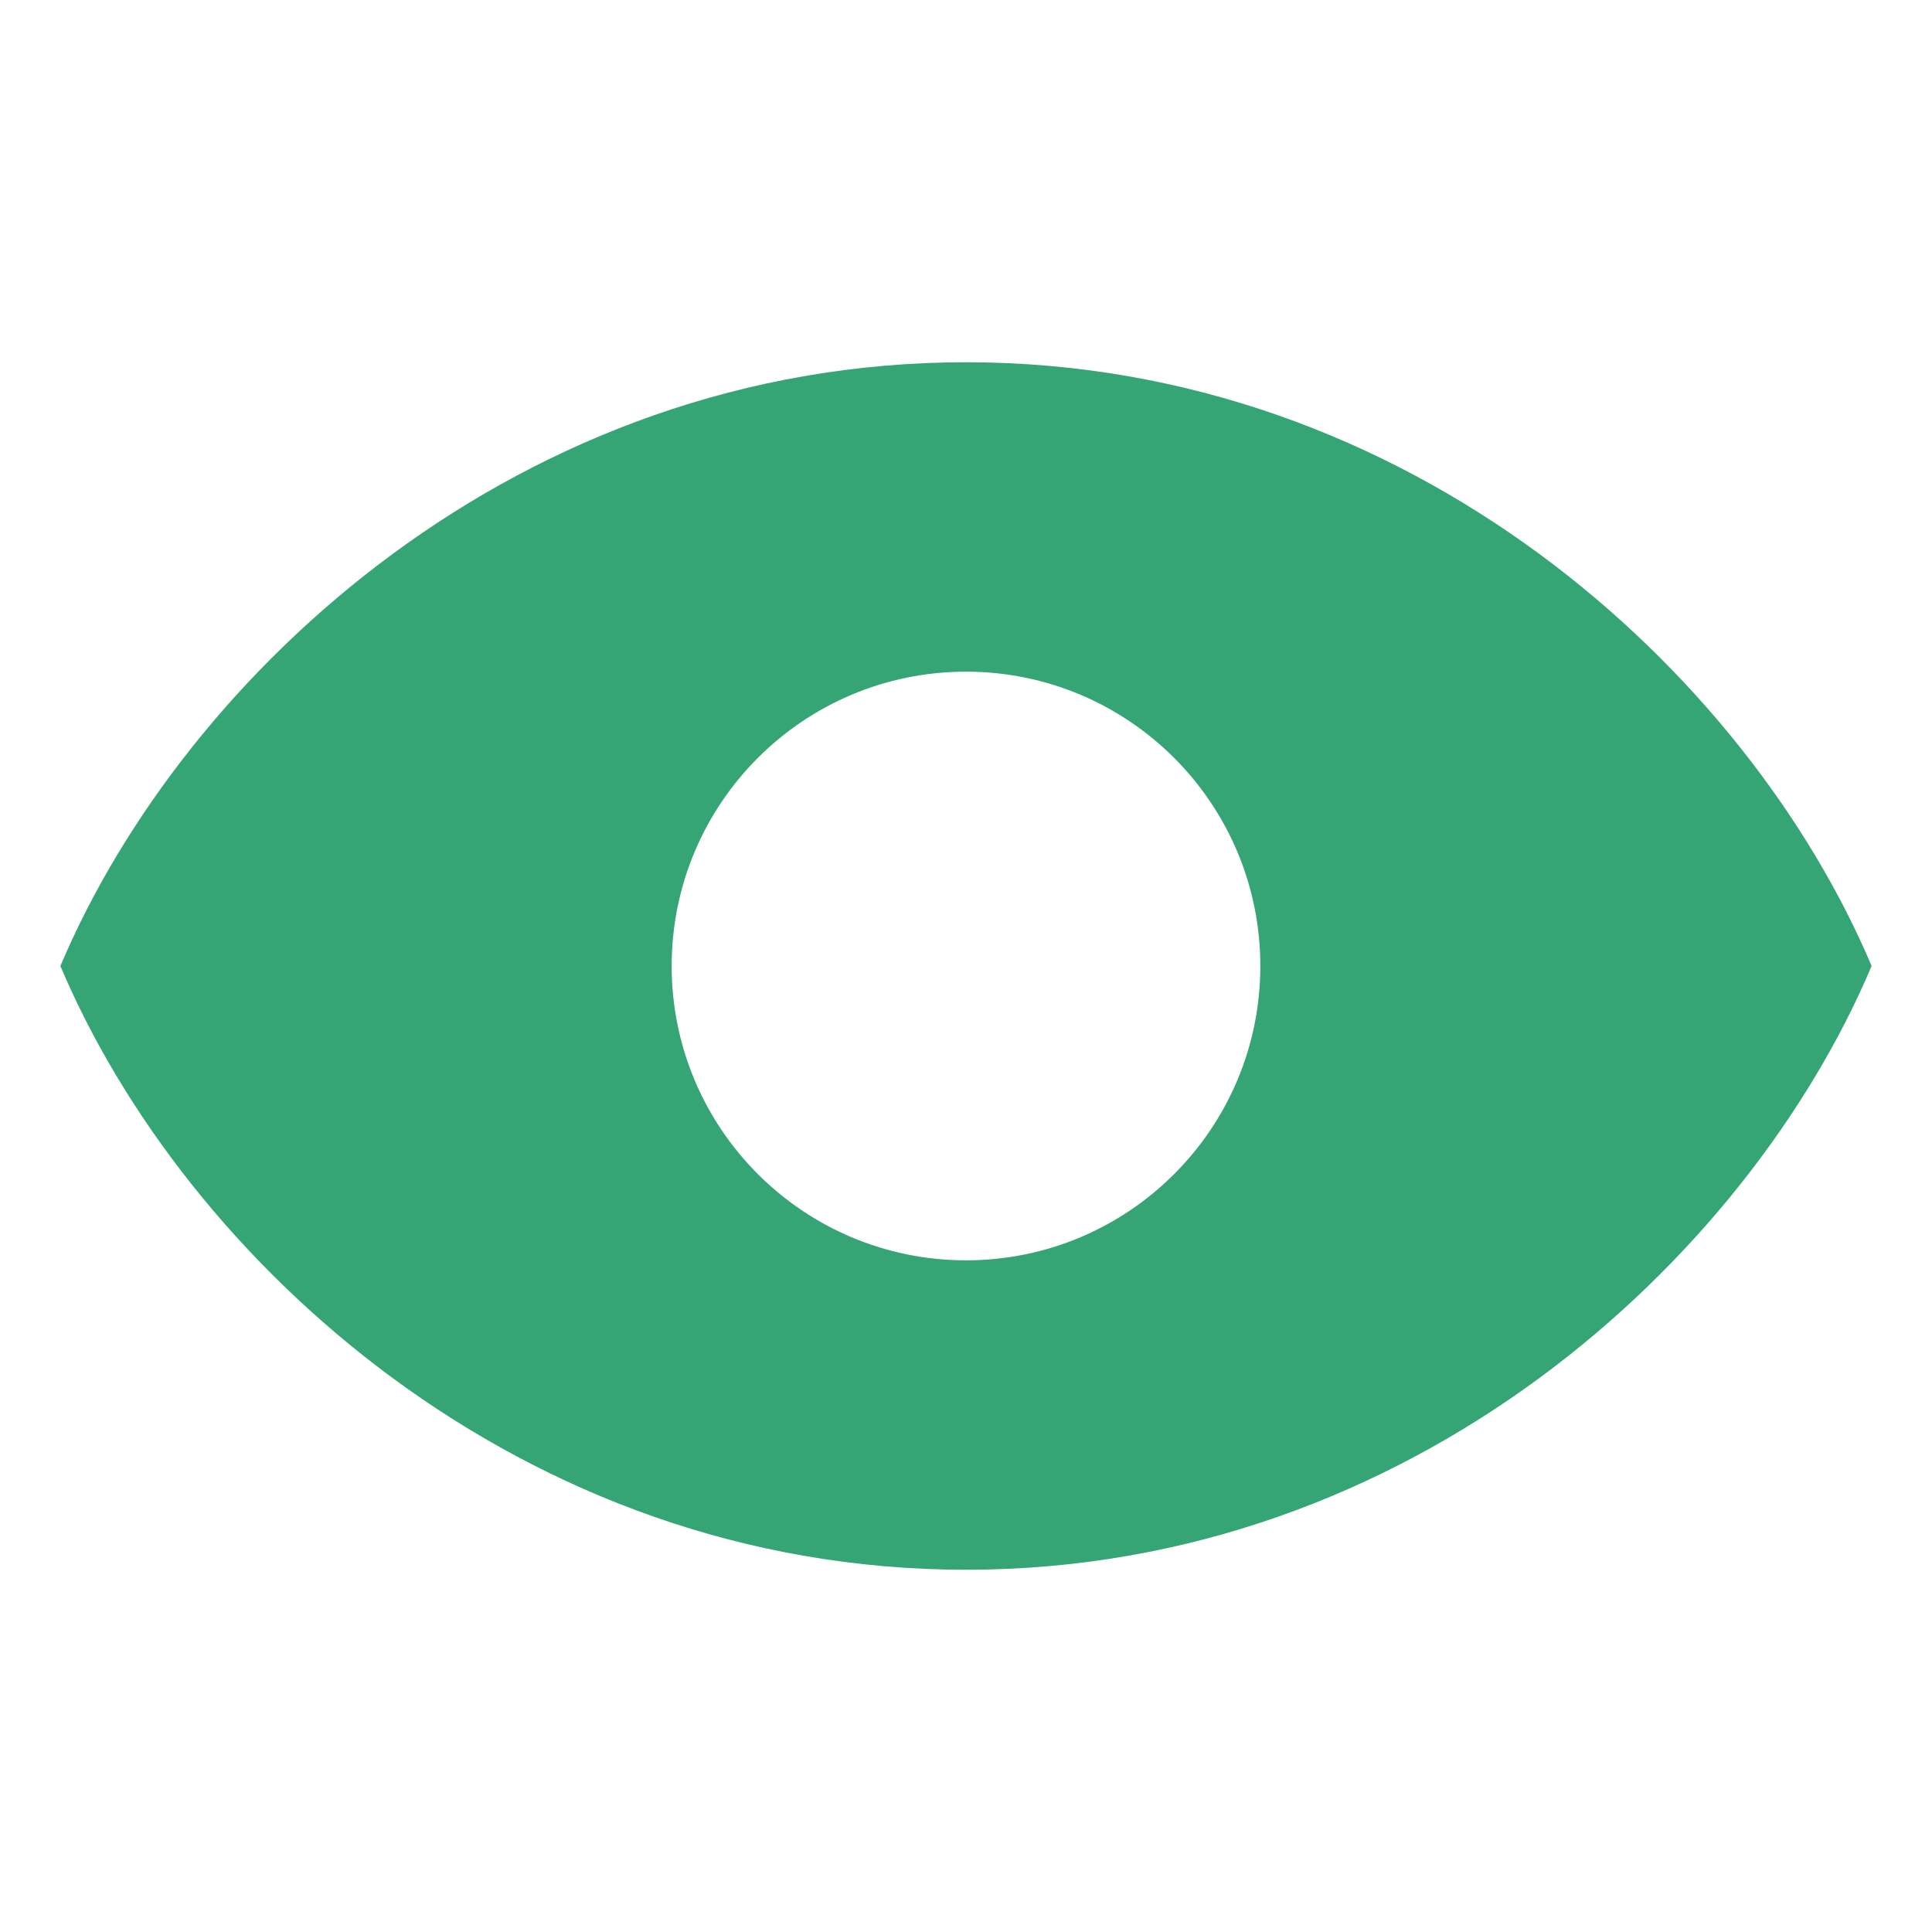
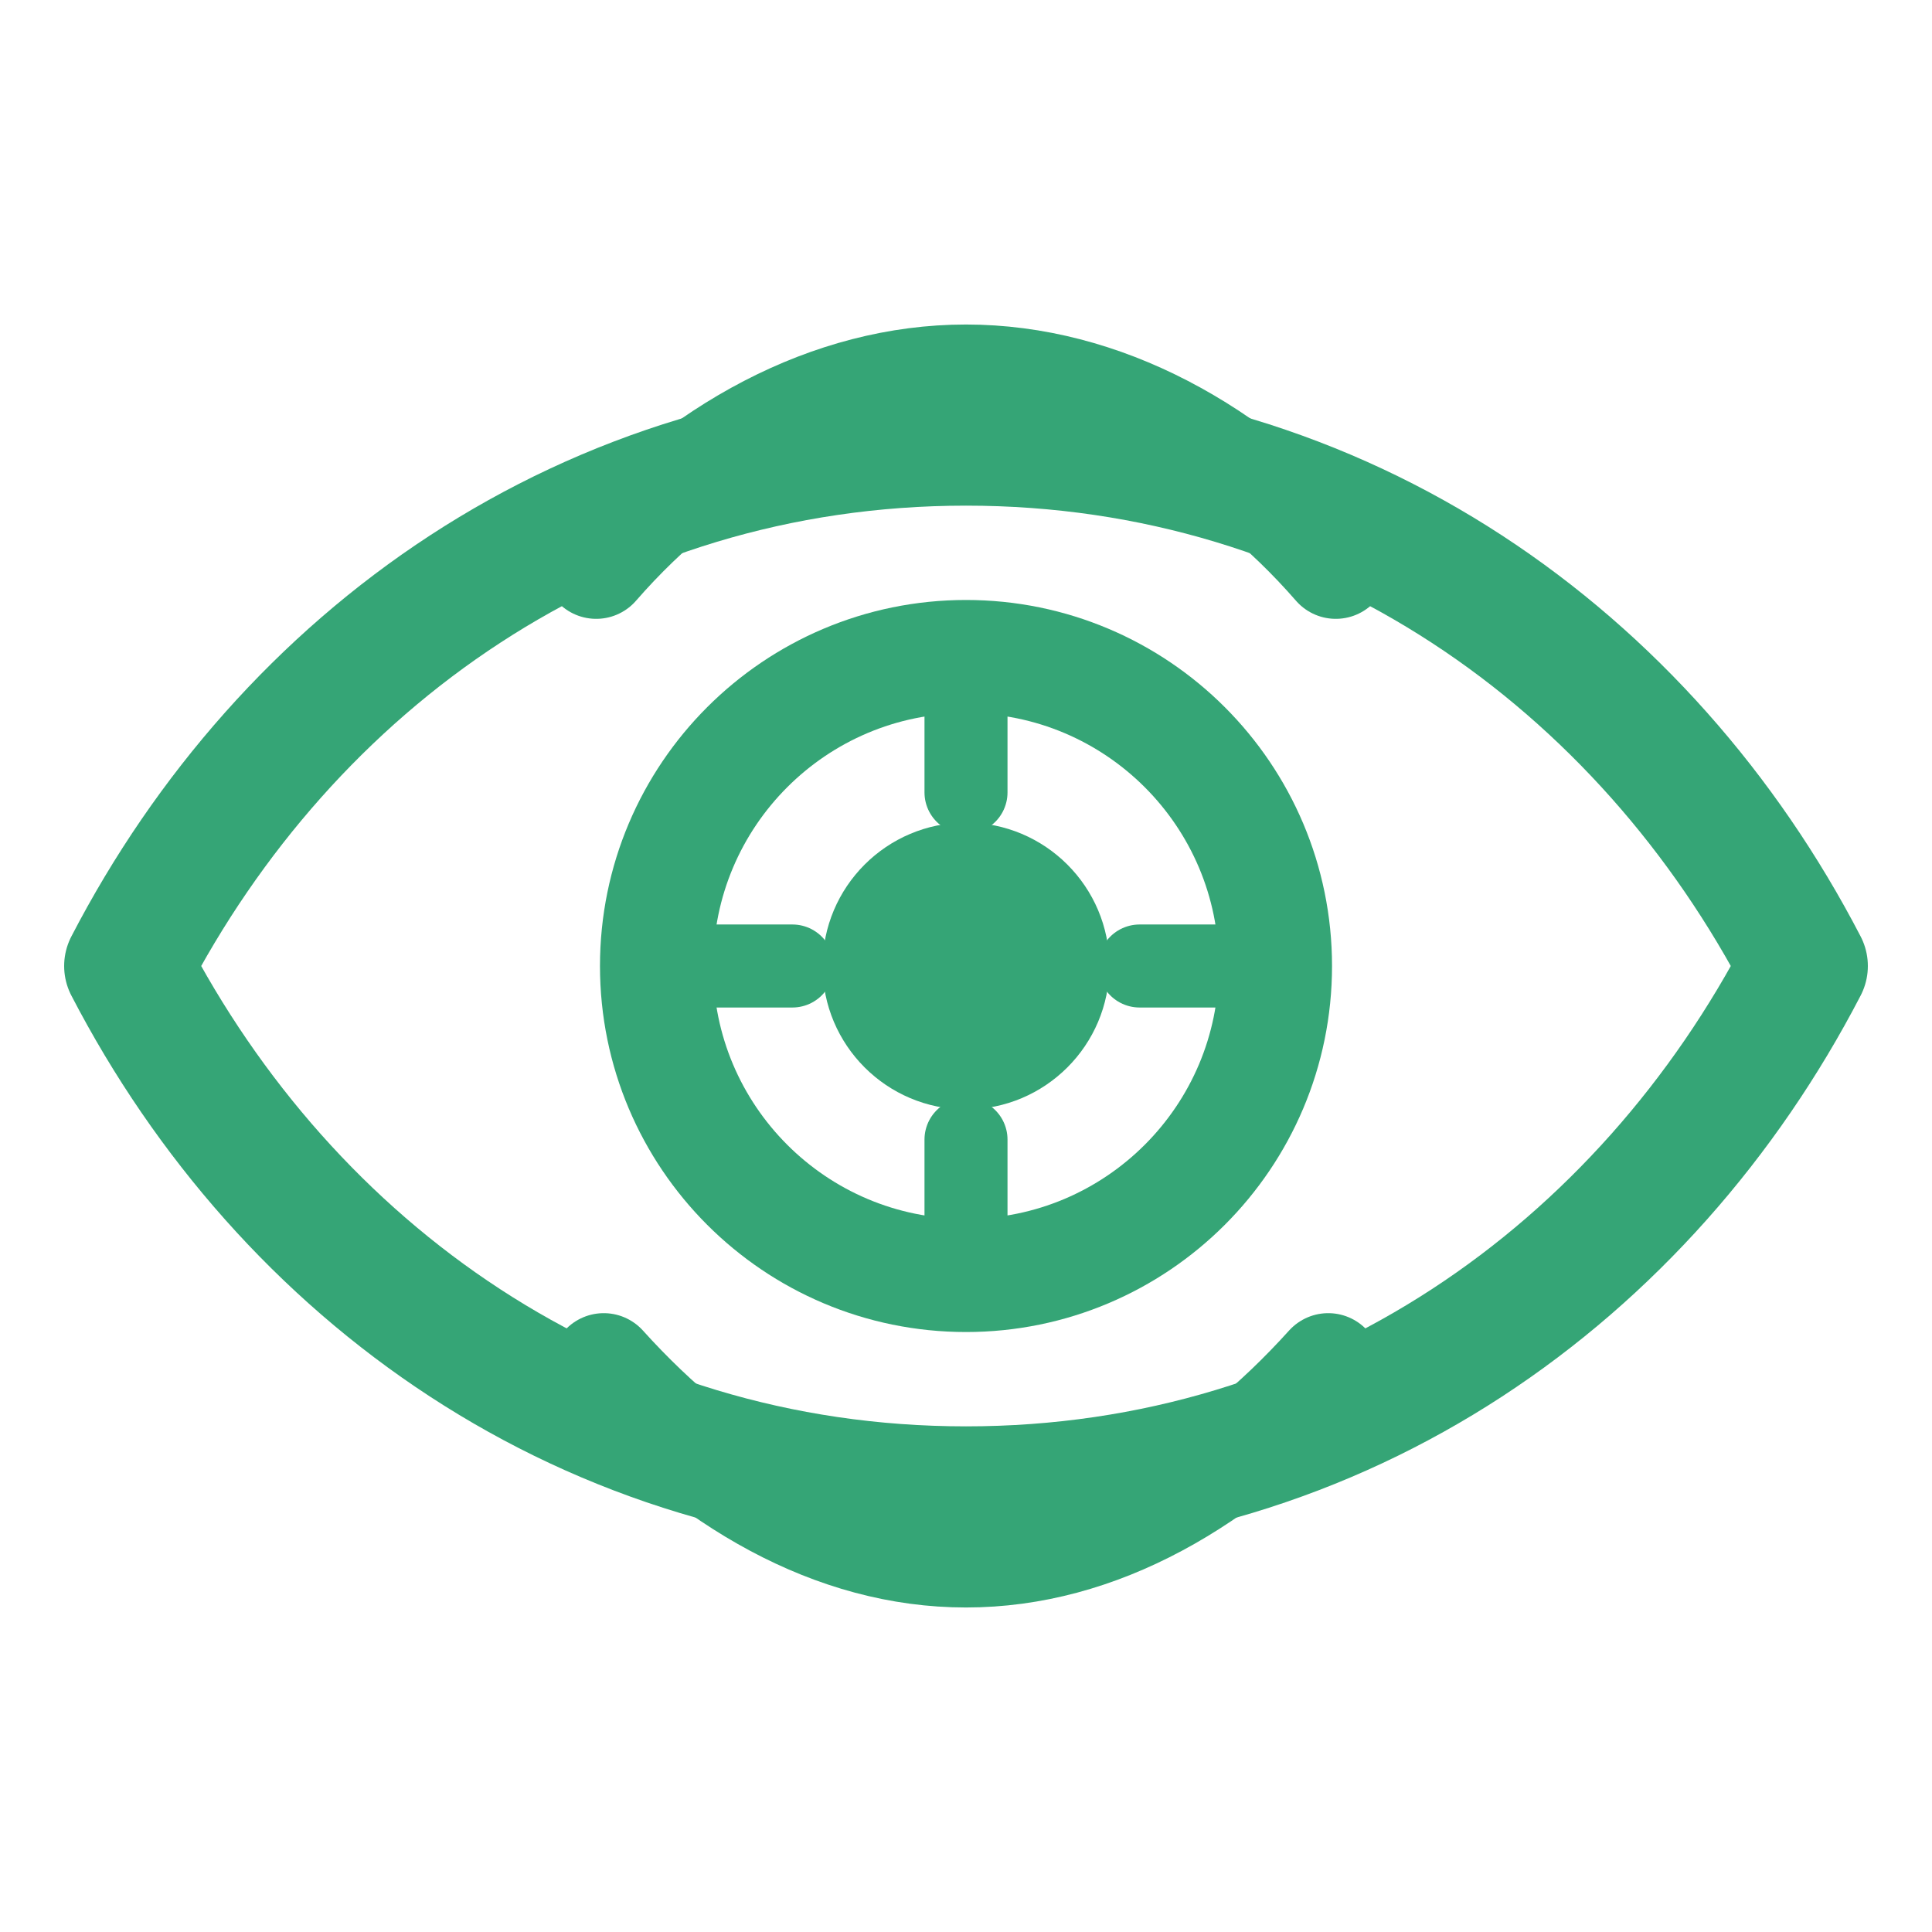
<svg xmlns="http://www.w3.org/2000/svg" viewBox="0 0 512 512">
-   <path fill="#35a576" fill-rule="evenodd" d="M256 96C138 96 49 178 16 256c33 78 122 160 240 160s207-82 240-160C463 178 374 96 256 96Zm0 82a78 78 0 1 0 0 156 78 78 0 0 0 0-156Z" clip-rule="evenodd" />
+   <g fill="none" stroke="#35a576" stroke-linecap="round" stroke-linejoin="round">
+     <path stroke-width="34" d="M34 256c42-81 122-139 222-139s180 58 222 139c-42 81-122 139-222 139S76 337 34 256Z" />
+     <path stroke-width="28" d="M158 150c27-31 62-50 98-50s71 19 98 50" />
+     <path stroke-width="28" d="M160 362c28 31 61 50 96 50s68-19 96-50" />
+     <circle cx="256" cy="256" r="82" stroke-width="30" />
+     <path stroke-width="22" d="M256 174v36M256 302v36M174 256h36M302 256h36" />
+   </g>
+   <circle cx="256" cy="256" r="38" fill="#35a576" />
</svg>
